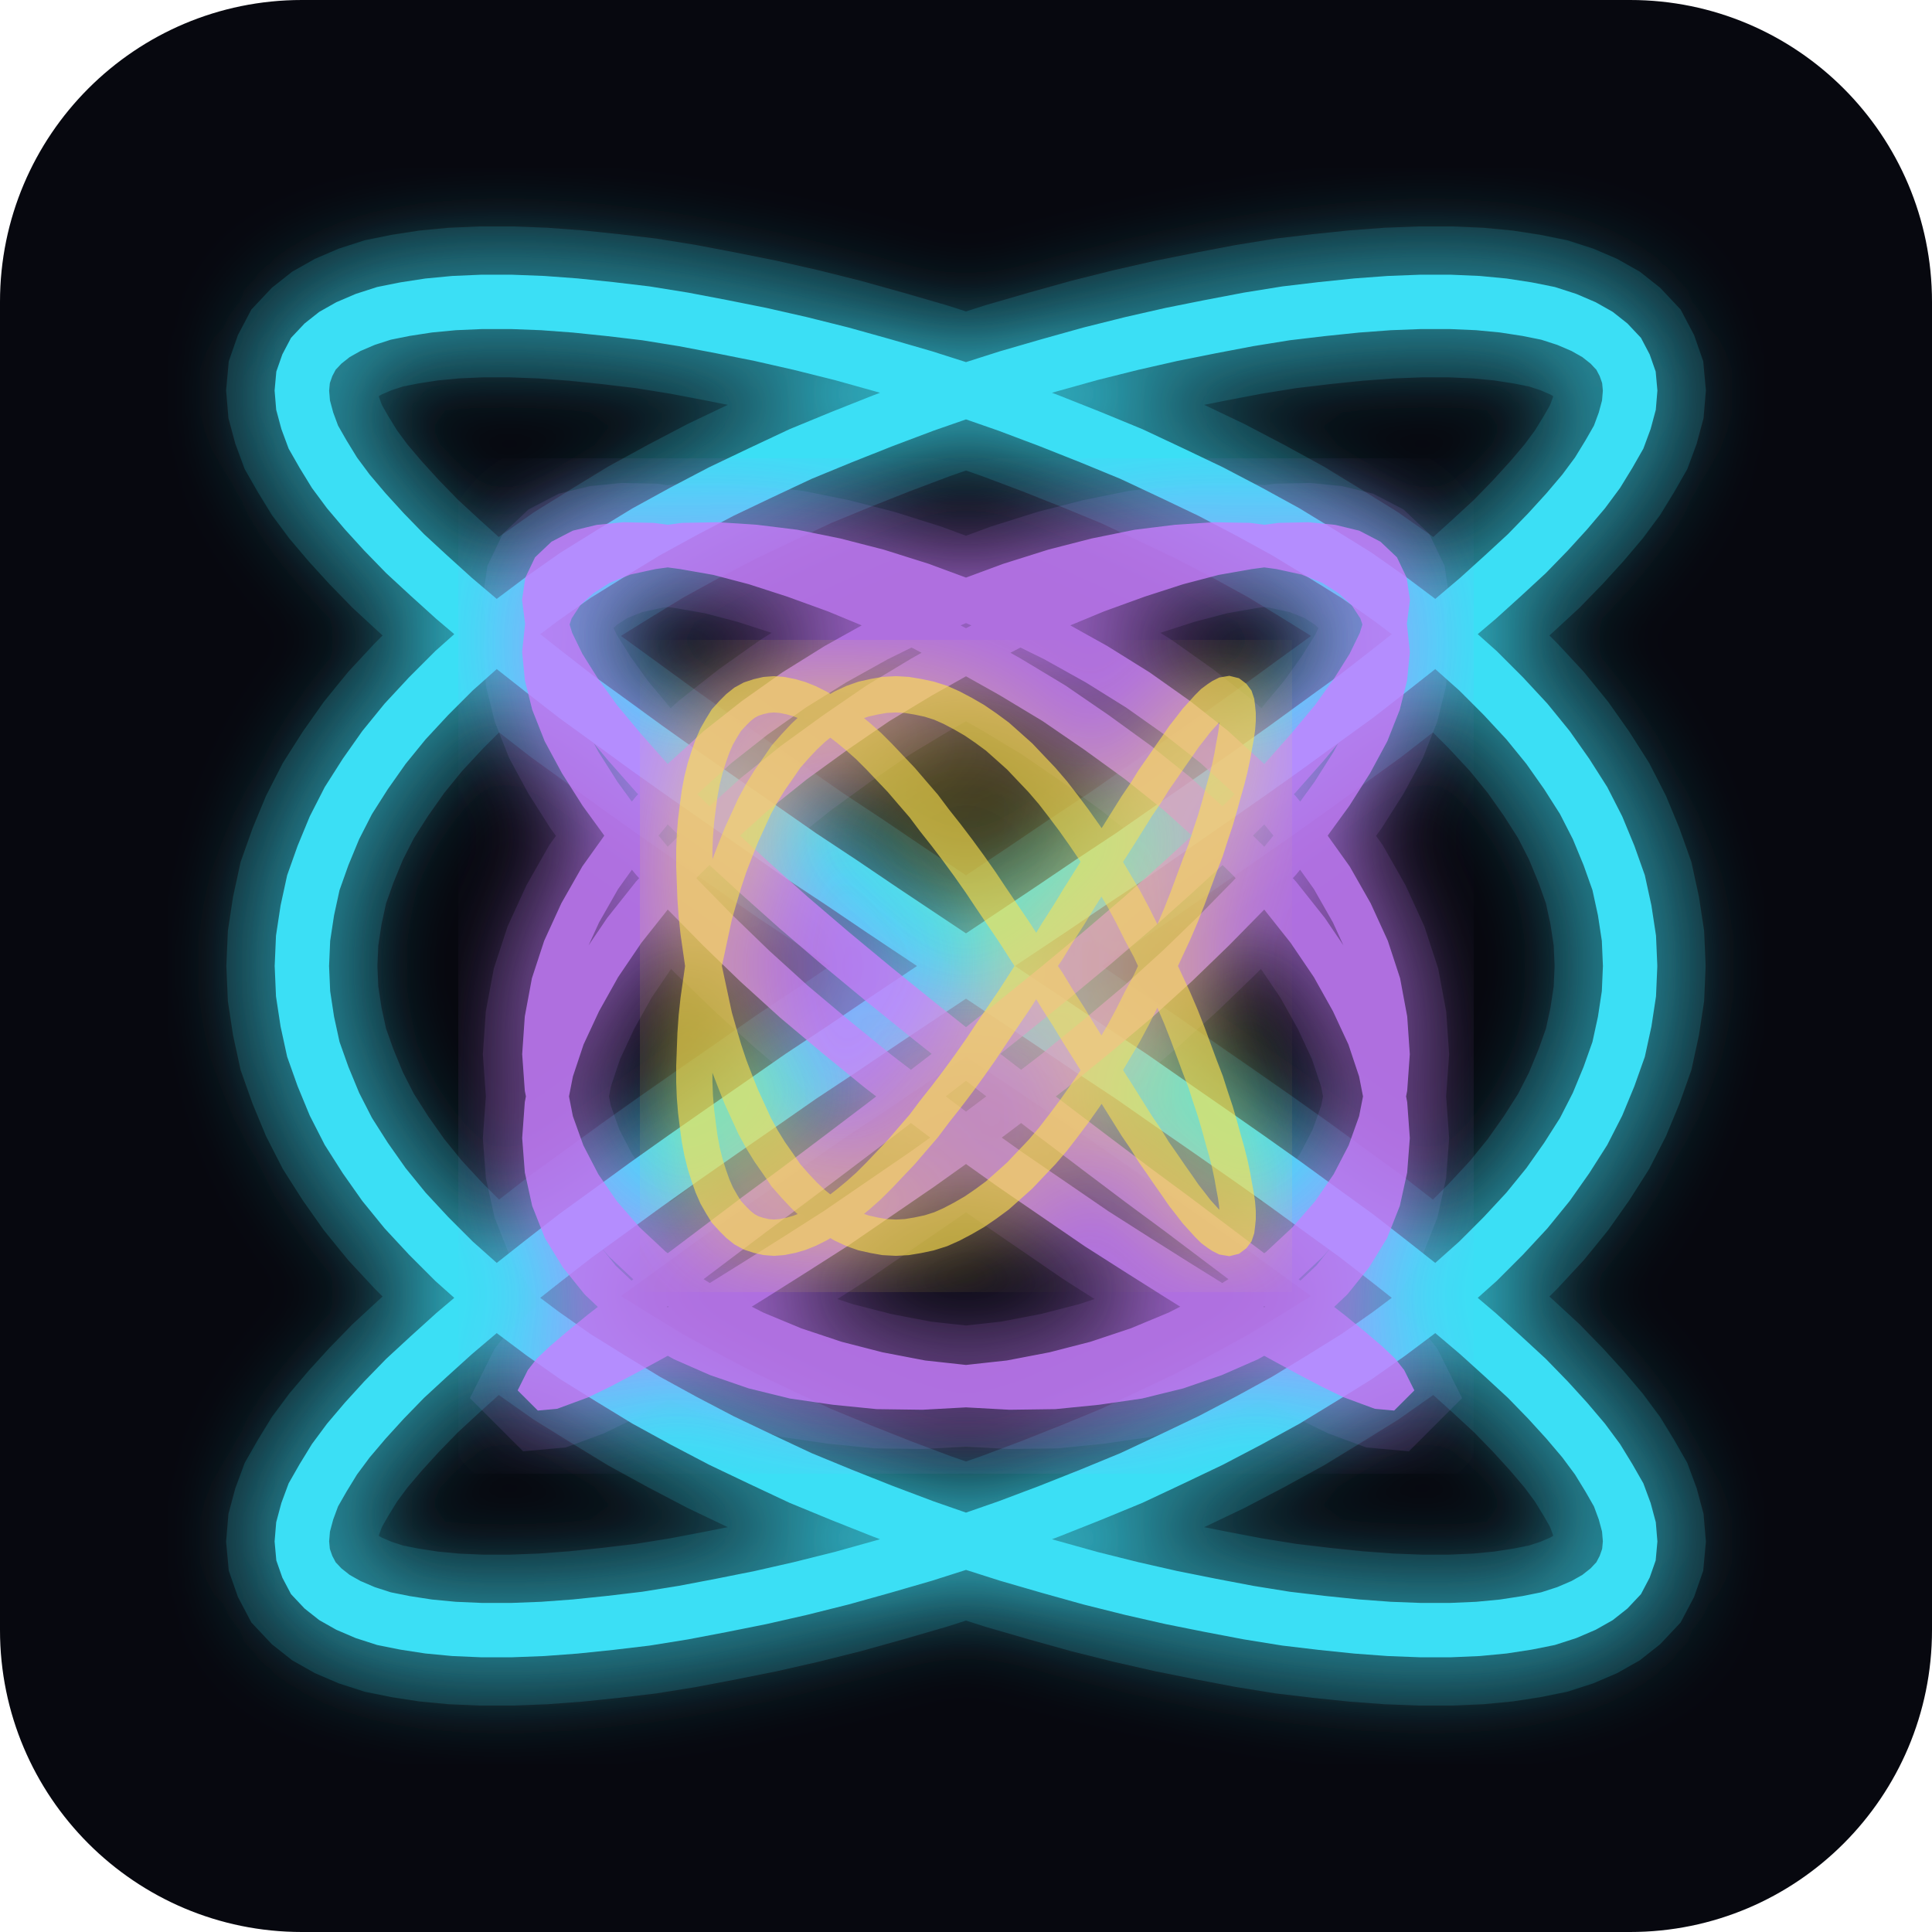
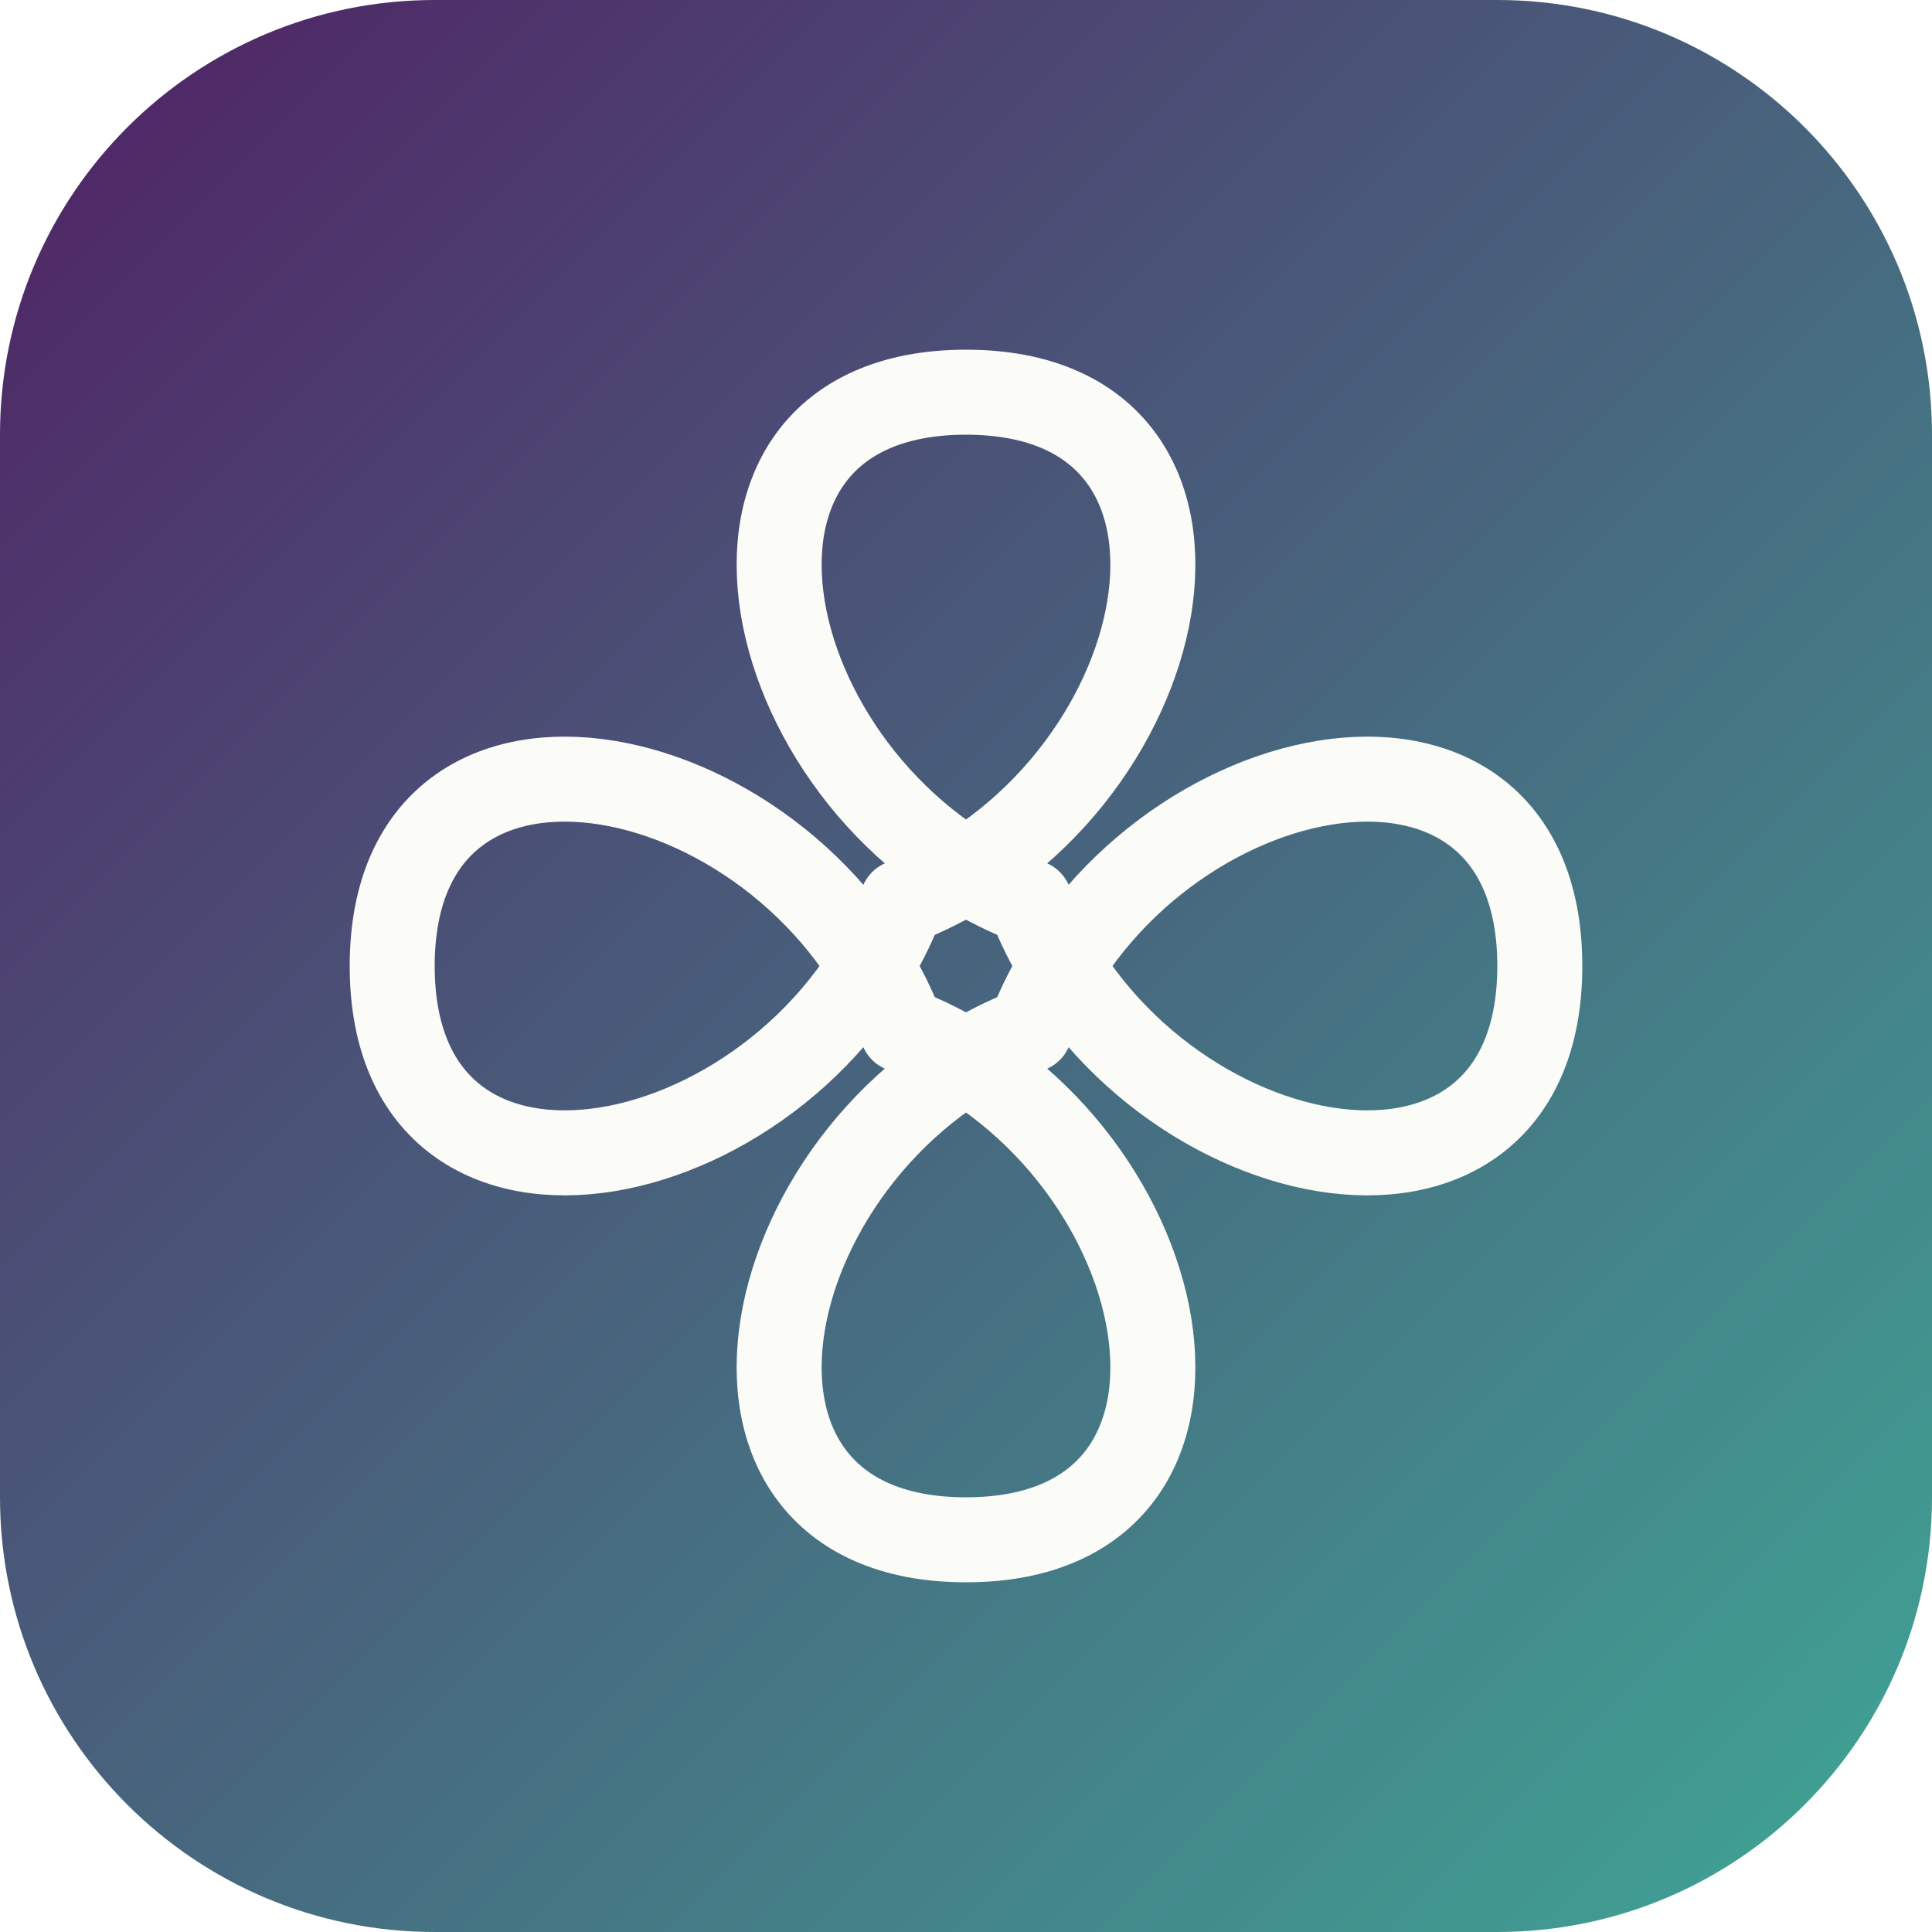
- <svg xmlns="http://www.w3.org/2000/svg" viewBox="0 0 32 32">
-   <rect width="32" height="32" rx="5" fill="#07080f" />
+ <svg xmlns="http://www.w3.org/2000/svg" viewBox="0 0 120 120" role="img" aria-label="Spinfinity">
  <defs>
-     <filter id="glow">
-       <feGaussianBlur stdDeviation="0.8" result="blur" />
-       <feMerge>
-         <feMergeNode in="blur" />
-         <feMergeNode in="SourceGraphic" />
-       </feMerge>
-     </filter>
+     <linearGradient id="sf-fav" x1="0" y1="0" x2="1" y2="1">
+       <stop offset="0" stop-color="#502064" />
+       <stop offset="1" stop-color="#3FA796" />
+     </linearGradient>
  </defs>
-   <path d="M 27.00,16.00 L 26.98,16.46 L 26.91,16.92 L 26.81,17.38 L 26.65,17.83 L 26.46,18.29 L 26.23,18.74 L 25.95,19.18 L 25.64,19.62 L 25.29,20.05 L 24.90,20.47 L 24.48,20.89 L 24.02,21.30 L 23.53,21.70 L 23.01,22.09 L 22.47,22.47 L 21.89,22.83 L 21.30,23.19 L 20.68,23.53 L 20.05,23.86 L 19.40,24.17 L 18.74,24.48 L 18.06,24.76 L 17.38,25.03 L 16.69,25.29 L 16.00,25.53 L 15.31,25.75 L 14.62,25.95 L 13.94,26.14 L 13.26,26.31 L 12.60,26.46 L 11.95,26.59 L 11.32,26.71 L 10.70,26.81 L 10.11,26.88 L 9.53,26.94 L 8.99,26.98 L 8.47,27.00 L 7.98,27.00 L 7.52,26.98 L 7.10,26.94 L 6.71,26.88 L 6.36,26.81 L 6.05,26.71 L 5.77,26.59 L 5.54,26.46 L 5.35,26.31 L 5.19,26.14 L 5.09,25.95 L 5.02,25.75 L 5.00,25.53 L 5.02,25.29 L 5.09,25.03 L 5.19,24.76 L 5.35,24.48 L 5.54,24.17 L 5.77,23.86 L 6.05,23.53 L 6.36,23.19 L 6.71,22.83 L 7.10,22.47 L 7.52,22.09 L 7.98,21.70 L 8.47,21.30 L 8.99,20.89 L 9.53,20.47 L 10.11,20.05 L 10.70,19.62 L 11.32,19.18 L 11.95,18.74 L 12.60,18.29 L 13.26,17.83 L 13.94,17.38 L 14.62,16.92 L 15.31,16.46 L 16.00,16.00 L 16.69,15.54 L 17.38,15.08 L 18.06,14.62 L 18.74,14.17 L 19.40,13.71 L 20.05,13.26 L 20.68,12.82 L 21.30,12.38 L 21.89,11.95 L 22.47,11.53 L 23.01,11.11 L 23.53,10.70 L 24.02,10.30 L 24.48,9.91 L 24.90,9.53 L 25.29,9.17 L 25.64,8.81 L 25.95,8.47 L 26.23,8.14 L 26.46,7.83 L 26.65,7.52 L 26.81,7.24 L 26.91,6.97 L 26.98,6.71 L 27.00,6.47 L 26.98,6.25 L 26.91,6.05 L 26.81,5.86 L 26.65,5.69 L 26.46,5.54 L 26.23,5.41 L 25.95,5.29 L 25.64,5.19 L 25.29,5.12 L 24.90,5.06 L 24.48,5.02 L 24.02,5.00 L 23.53,5.00 L 23.01,5.02 L 22.47,5.06 L 21.89,5.12 L 21.30,5.19 L 20.68,5.29 L 20.05,5.41 L 19.40,5.54 L 18.74,5.69 L 18.06,5.86 L 17.38,6.05 L 16.69,6.25 L 16.00,6.47 L 15.31,6.71 L 14.62,6.97 L 13.94,7.24 L 13.26,7.52 L 12.60,7.83 L 11.95,8.14 L 11.32,8.47 L 10.70,8.81 L 10.11,9.17 L 9.53,9.53 L 8.99,9.91 L 8.47,10.30 L 7.98,10.70 L 7.52,11.11 L 7.10,11.53 L 6.71,11.95 L 6.36,12.38 L 6.05,12.82 L 5.77,13.26 L 5.54,13.71 L 5.35,14.17 L 5.19,14.62 L 5.09,15.08 L 5.02,15.54 L 5.00,16.00 L 5.02,16.46 L 5.09,16.92 L 5.19,17.38 L 5.35,17.83 L 5.54,18.29 L 5.77,18.74 L 6.05,19.18 L 6.36,19.62 L 6.71,20.05 L 7.10,20.47 L 7.52,20.89 L 7.98,21.30 L 8.47,21.70 L 8.99,22.09 L 9.53,22.47 L 10.11,22.83 L 10.70,23.19 L 11.32,23.53 L 11.95,23.86 L 12.60,24.17 L 13.26,24.48 L 13.94,24.76 L 14.62,25.03 L 15.31,25.29 L 16.00,25.53 L 16.69,25.75 L 17.38,25.95 L 18.06,26.14 L 18.74,26.31 L 19.40,26.46 L 20.05,26.59 L 20.68,26.71 L 21.30,26.81 L 21.89,26.88 L 22.47,26.94 L 23.01,26.98 L 23.53,27.00 L 24.02,27.00 L 24.48,26.98 L 24.90,26.94 L 25.29,26.88 L 25.64,26.81 L 25.95,26.71 L 26.23,26.59 L 26.46,26.46 L 26.65,26.31 L 26.81,26.14 L 26.91,25.95 L 26.98,25.75 L 27.00,25.53 L 26.98,25.29 L 26.91,25.03 L 26.81,24.76 L 26.65,24.48 L 26.46,24.17 L 26.23,23.86 L 25.95,23.53 L 25.64,23.19 L 25.29,22.83 L 24.90,22.47 L 24.48,22.09 L 24.02,21.70 L 23.53,21.30 L 23.01,20.89 L 22.47,20.47 L 21.89,20.05 L 21.30,19.62 L 20.68,19.18 L 20.05,18.74 L 19.40,18.29 L 18.74,17.83 L 18.06,17.38 L 17.38,16.92 L 16.69,16.46 L 16.00,16.00 L 15.31,15.54 L 14.62,15.08 L 13.94,14.62 L 13.26,14.17 L 12.60,13.71 L 11.95,13.26 L 11.32,12.82 L 10.70,12.38 L 10.11,11.95 L 9.53,11.53 L 8.99,11.11 L 8.47,10.70 L 7.98,10.30 L 7.52,9.91 L 7.10,9.53 L 6.71,9.17 L 6.36,8.81 L 6.05,8.47 L 5.77,8.14 L 5.54,7.83 L 5.35,7.52 L 5.19,7.24 L 5.09,6.97 L 5.02,6.71 L 5.00,6.47 L 5.02,6.25 L 5.09,6.05 L 5.19,5.86 L 5.35,5.69 L 5.54,5.54 L 5.77,5.41 L 6.05,5.29 L 6.36,5.19 L 6.71,5.12 L 7.10,5.06 L 7.52,5.02 L 7.98,5.00 L 8.47,5.00 L 8.99,5.02 L 9.53,5.06 L 10.11,5.12 L 10.70,5.19 L 11.32,5.29 L 11.95,5.41 L 12.60,5.54 L 13.26,5.69 L 13.94,5.86 L 14.62,6.05 L 15.31,6.25 L 16.00,6.47 L 16.69,6.71 L 17.38,6.97 L 18.06,7.24 L 18.74,7.52 L 19.40,7.83 L 20.05,8.14 L 20.68,8.47 L 21.30,8.81 L 21.89,9.17 L 22.47,9.53 L 23.01,9.91 L 23.53,10.30 L 24.02,10.70 L 24.48,11.11 L 24.90,11.53 L 25.29,11.95 L 25.64,12.38 L 25.95,12.82 L 26.23,13.26 L 26.46,13.71 L 26.65,14.17 L 26.81,14.62 L 26.91,15.08 L 26.98,15.54 L 27.00,16.00" fill="none" stroke="#3de8ff" stroke-width="2.5" stroke-linecap="round" opacity="0.15" />
-   <path d="M 22.06,16.00 L 22.39,16.59 L 22.66,17.17 L 22.85,17.74 L 22.96,18.30 L 23.00,18.85 L 22.96,19.37 L 22.85,19.87 L 22.66,20.35 L 22.39,20.79 L 22.06,21.20 L 21.66,21.58 L 21.20,21.91 L 20.68,22.20 L 20.11,22.45 L 19.50,22.66 L 18.85,22.82 L 18.16,22.92 L 17.46,22.99 L 16.73,23.00 L 16.00,22.96 L 15.27,22.88 L 14.54,22.74 L 13.84,22.56 L 13.15,22.33 L 12.50,22.06 L 11.89,21.75 L 11.32,21.39 L 10.80,21.00 L 10.34,20.57 L 9.94,20.11 L 9.61,19.63 L 9.34,19.11 L 9.15,18.58 L 9.04,18.02 L 9.00,17.46 L 9.04,16.88 L 9.15,16.29 L 9.34,15.71 L 9.61,15.12 L 9.94,14.54 L 10.34,13.98 L 10.80,13.42 L 11.32,12.89 L 11.89,12.37 L 12.50,11.89 L 13.15,11.43 L 13.84,11.00 L 14.54,10.61 L 15.27,10.25 L 16.00,9.94 L 16.73,9.67 L 17.46,9.44 L 18.16,9.26 L 18.85,9.12 L 19.50,9.04 L 20.11,9.00 L 20.68,9.01 L 21.20,9.08 L 21.66,9.18 L 22.06,9.34 L 22.39,9.55 L 22.66,9.80 L 22.85,10.09 L 22.96,10.42 L 23.00,10.80 L 22.96,11.21 L 22.85,11.65 L 22.66,12.13 L 22.39,12.63 L 22.06,13.15 L 21.66,13.70 L 21.20,14.26 L 20.68,14.83 L 20.11,15.41 L 19.50,16.00 L 18.85,16.59 L 18.16,17.17 L 17.46,17.74 L 16.73,18.30 L 16.00,18.85 L 15.27,19.37 L 14.54,19.87 L 13.84,20.35 L 13.15,20.79 L 12.50,21.20 L 11.89,21.58 L 11.32,21.91 L 10.80,22.20 L 10.34,22.45 L 9.94,22.66 L 9.61,22.82 L 9.34,22.92 L 9.15,22.99 L 9.04,23.00 L 9.00,22.96 L 9.04,22.88 L 9.15,22.74 L 9.34,22.56 L 9.61,22.33 L 9.94,22.06 L 10.34,21.75 L 10.80,21.39 L 11.32,21.00 L 11.89,20.57 L 12.50,20.11 L 13.15,19.63 L 13.84,19.11 L 14.54,18.58 L 15.27,18.02 L 16.00,17.46 L 16.73,16.88 L 17.46,16.29 L 18.16,15.71 L 18.85,15.12 L 19.50,14.54 L 20.11,13.98 L 20.68,13.42 L 21.20,12.89 L 21.66,12.37 L 22.06,11.89 L 22.39,11.43 L 22.66,11.00 L 22.85,10.61 L 22.96,10.25 L 23.00,9.94 L 22.96,9.67 L 22.85,9.44 L 22.66,9.26 L 22.39,9.12 L 22.06,9.04 L 21.66,9.00 L 21.20,9.01 L 20.68,9.08 L 20.11,9.18 L 19.50,9.34 L 18.85,9.55 L 18.16,9.80 L 17.46,10.09 L 16.73,10.42 L 16.00,10.80 L 15.27,11.21 L 14.54,11.65 L 13.84,12.13 L 13.15,12.63 L 12.50,13.15 L 11.89,13.70 L 11.32,14.26 L 10.80,14.83 L 10.34,15.41 L 9.94,16.00 L 9.61,16.59 L 9.34,17.17 L 9.15,17.74 L 9.04,18.30 L 9.00,18.85 L 9.04,19.37 L 9.15,19.87 L 9.34,20.35 L 9.61,20.79 L 9.94,21.20 L 10.34,21.58 L 10.80,21.91 L 11.32,22.20 L 11.89,22.45 L 12.50,22.66 L 13.15,22.82 L 13.84,22.92 L 14.54,22.99 L 15.27,23.00 L 16.00,22.96 L 16.73,22.88 L 17.46,22.74 L 18.16,22.56 L 18.85,22.33 L 19.50,22.06 L 20.11,21.75 L 20.68,21.39 L 21.20,21.00 L 21.66,20.57 L 22.06,20.11 L 22.39,19.63 L 22.66,19.11 L 22.85,18.58 L 22.96,18.02 L 23.00,17.46 L 22.96,16.88 L 22.85,16.29 L 22.66,15.71 L 22.39,15.12 L 22.06,14.54 L 21.66,13.98 L 21.20,13.42 L 20.68,12.89 L 20.11,12.37 L 19.50,11.89 L 18.85,11.43 L 18.16,11.00 L 17.46,10.61 L 16.73,10.25 L 16.00,9.94 L 15.27,9.67 L 14.54,9.44 L 13.84,9.26 L 13.15,9.12 L 12.50,9.04 L 11.89,9.00 L 11.32,9.01 L 10.80,9.08 L 10.34,9.18 L 9.94,9.34 L 9.61,9.55 L 9.34,9.80 L 9.15,10.09 L 9.04,10.42 L 9.00,10.80 L 9.04,11.21 L 9.15,11.65 L 9.34,12.13 L 9.61,12.63 L 9.94,13.15 L 10.34,13.70 L 10.80,14.26 L 11.32,14.83 L 11.89,15.41 L 12.50,16.00 L 13.15,16.59 L 13.84,17.17 L 14.54,17.74 L 15.27,18.30 L 16.00,18.85 L 16.73,19.37 L 17.46,19.87 L 18.16,20.35 L 18.85,20.79 L 19.50,21.20 L 20.11,21.58 L 20.68,21.91 L 21.20,22.20 L 21.66,22.45 L 22.06,22.66 L 22.39,22.82 L 22.66,22.92 L 22.85,22.99 L 22.96,23.00 L 23.00,22.96 L 22.96,22.88 L 22.85,22.74 L 22.66,22.56 L 22.39,22.33 L 22.06,22.06 L 21.66,21.75 L 21.20,21.39 L 20.68,21.00 L 20.11,20.57 L 19.50,20.11 L 18.85,19.63 L 18.16,19.11 L 17.46,18.58 L 16.73,18.02 L 16.00,17.46 L 15.27,16.88 L 14.54,16.29 L 13.84,15.71 L 13.15,15.12 L 12.50,14.54 L 11.89,13.98 L 11.32,13.42 L 10.80,12.89 L 10.34,12.37 L 9.94,11.89 L 9.61,11.43 L 9.34,11.00 L 9.15,10.61 L 9.04,10.25 L 9.00,9.94 L 9.04,9.67 L 9.15,9.44 L 9.34,9.26 L 9.61,9.12 L 9.94,9.04 L 10.34,9.00 L 10.80,9.01 L 11.32,9.08 L 11.89,9.18 L 12.50,9.34 L 13.15,9.55 L 13.84,9.80 L 14.54,10.09 L 15.27,10.42 L 16.00,10.80 L 16.73,11.21 L 17.46,11.65 L 18.16,12.13 L 18.85,12.63 L 19.50,13.15 L 20.11,13.70 L 20.68,14.26 L 21.20,14.83 L 21.66,15.41 L 22.06,16.00" fill="none" stroke="#c97fff" stroke-width="2" stroke-linecap="round" opacity="0.12" />
-   <path d="M 27.00,16.00 L 26.98,16.46 L 26.91,16.92 L 26.81,17.38 L 26.65,17.83 L 26.46,18.29 L 26.23,18.74 L 25.95,19.18 L 25.64,19.62 L 25.29,20.05 L 24.90,20.47 L 24.48,20.89 L 24.02,21.30 L 23.53,21.70 L 23.01,22.09 L 22.47,22.47 L 21.89,22.83 L 21.30,23.19 L 20.68,23.53 L 20.05,23.86 L 19.40,24.17 L 18.74,24.48 L 18.06,24.76 L 17.38,25.03 L 16.69,25.29 L 16.00,25.53 L 15.31,25.75 L 14.62,25.95 L 13.94,26.14 L 13.26,26.31 L 12.60,26.46 L 11.95,26.59 L 11.32,26.71 L 10.70,26.81 L 10.11,26.88 L 9.53,26.94 L 8.99,26.98 L 8.47,27.00 L 7.98,27.00 L 7.52,26.98 L 7.10,26.94 L 6.71,26.88 L 6.36,26.81 L 6.05,26.71 L 5.77,26.59 L 5.54,26.46 L 5.35,26.31 L 5.19,26.14 L 5.09,25.95 L 5.02,25.75 L 5.00,25.53 L 5.02,25.29 L 5.09,25.03 L 5.19,24.76 L 5.35,24.48 L 5.54,24.17 L 5.77,23.86 L 6.05,23.53 L 6.36,23.19 L 6.71,22.83 L 7.10,22.47 L 7.52,22.09 L 7.98,21.70 L 8.47,21.30 L 8.99,20.89 L 9.53,20.47 L 10.11,20.05 L 10.70,19.62 L 11.32,19.18 L 11.95,18.74 L 12.60,18.29 L 13.26,17.83 L 13.94,17.38 L 14.62,16.92 L 15.31,16.46 L 16.00,16.00 L 16.69,15.54 L 17.38,15.08 L 18.06,14.62 L 18.74,14.17 L 19.40,13.71 L 20.05,13.26 L 20.68,12.82 L 21.30,12.38 L 21.89,11.95 L 22.47,11.53 L 23.01,11.11 L 23.53,10.70 L 24.02,10.30 L 24.48,9.91 L 24.90,9.53 L 25.29,9.17 L 25.64,8.81 L 25.95,8.47 L 26.23,8.14 L 26.46,7.83 L 26.65,7.52 L 26.81,7.24 L 26.91,6.97 L 26.98,6.71 L 27.00,6.47 L 26.98,6.25 L 26.91,6.05 L 26.81,5.86 L 26.65,5.69 L 26.46,5.54 L 26.23,5.41 L 25.95,5.29 L 25.64,5.19 L 25.29,5.12 L 24.90,5.06 L 24.48,5.02 L 24.02,5.00 L 23.53,5.00 L 23.01,5.02 L 22.47,5.06 L 21.89,5.12 L 21.30,5.19 L 20.68,5.29 L 20.05,5.41 L 19.40,5.54 L 18.74,5.69 L 18.06,5.86 L 17.38,6.05 L 16.69,6.25 L 16.00,6.47 L 15.31,6.71 L 14.62,6.97 L 13.94,7.24 L 13.26,7.52 L 12.60,7.83 L 11.95,8.14 L 11.32,8.47 L 10.70,8.81 L 10.11,9.17 L 9.53,9.53 L 8.99,9.91 L 8.47,10.30 L 7.98,10.70 L 7.52,11.11 L 7.10,11.53 L 6.71,11.95 L 6.36,12.38 L 6.05,12.82 L 5.77,13.26 L 5.54,13.71 L 5.35,14.17 L 5.19,14.62 L 5.09,15.08 L 5.02,15.54 L 5.00,16.00 L 5.02,16.46 L 5.09,16.92 L 5.19,17.38 L 5.35,17.83 L 5.54,18.29 L 5.77,18.74 L 6.05,19.18 L 6.36,19.62 L 6.71,20.05 L 7.10,20.47 L 7.52,20.89 L 7.98,21.30 L 8.47,21.70 L 8.99,22.09 L 9.53,22.47 L 10.11,22.83 L 10.70,23.19 L 11.32,23.53 L 11.95,23.86 L 12.60,24.17 L 13.26,24.48 L 13.94,24.76 L 14.62,25.03 L 15.31,25.29 L 16.00,25.53 L 16.69,25.75 L 17.38,25.95 L 18.06,26.14 L 18.74,26.31 L 19.40,26.46 L 20.05,26.59 L 20.68,26.71 L 21.30,26.81 L 21.89,26.88 L 22.47,26.94 L 23.01,26.98 L 23.53,27.00 L 24.02,27.00 L 24.48,26.98 L 24.90,26.94 L 25.29,26.88 L 25.64,26.81 L 25.95,26.71 L 26.23,26.59 L 26.46,26.46 L 26.65,26.31 L 26.81,26.14 L 26.91,25.95 L 26.98,25.75 L 27.00,25.53 L 26.98,25.29 L 26.91,25.03 L 26.81,24.76 L 26.65,24.48 L 26.46,24.17 L 26.23,23.86 L 25.95,23.53 L 25.64,23.19 L 25.29,22.83 L 24.90,22.47 L 24.48,22.09 L 24.02,21.70 L 23.53,21.30 L 23.01,20.89 L 22.47,20.47 L 21.89,20.05 L 21.30,19.62 L 20.68,19.18 L 20.05,18.74 L 19.40,18.29 L 18.74,17.83 L 18.06,17.38 L 17.38,16.92 L 16.69,16.46 L 16.00,16.00 L 15.31,15.54 L 14.62,15.08 L 13.94,14.62 L 13.26,14.17 L 12.60,13.71 L 11.95,13.26 L 11.32,12.82 L 10.70,12.38 L 10.11,11.95 L 9.53,11.53 L 8.99,11.11 L 8.47,10.70 L 7.98,10.30 L 7.52,9.91 L 7.10,9.53 L 6.71,9.17 L 6.36,8.81 L 6.05,8.47 L 5.77,8.14 L 5.54,7.83 L 5.35,7.52 L 5.19,7.24 L 5.09,6.97 L 5.02,6.71 L 5.00,6.47 L 5.02,6.25 L 5.09,6.05 L 5.19,5.86 L 5.35,5.69 L 5.54,5.54 L 5.77,5.41 L 6.05,5.29 L 6.36,5.19 L 6.71,5.12 L 7.10,5.06 L 7.52,5.02 L 7.98,5.00 L 8.47,5.00 L 8.99,5.02 L 9.53,5.06 L 10.11,5.12 L 10.70,5.19 L 11.32,5.29 L 11.95,5.41 L 12.60,5.54 L 13.26,5.69 L 13.94,5.86 L 14.62,6.05 L 15.31,6.25 L 16.00,6.47 L 16.69,6.71 L 17.38,6.97 L 18.06,7.24 L 18.74,7.52 L 19.40,7.83 L 20.05,8.14 L 20.68,8.47 L 21.30,8.81 L 21.89,9.17 L 22.47,9.53 L 23.01,9.91 L 23.53,10.30 L 24.02,10.70 L 24.48,11.11 L 24.90,11.53 L 25.29,11.95 L 25.64,12.38 L 25.95,12.82 L 26.23,13.26 L 26.46,13.71 L 26.65,14.17 L 26.81,14.62 L 26.91,15.08 L 26.98,15.54 L 27.00,16.00" fill="none" stroke="#3de8ff" stroke-width="0.9" stroke-linecap="round" opacity="0.95" filter="url(#glow)" />
-   <path d="M 22.06,16.00 L 22.39,16.59 L 22.66,17.17 L 22.85,17.74 L 22.96,18.30 L 23.00,18.85 L 22.96,19.37 L 22.85,19.87 L 22.66,20.35 L 22.39,20.79 L 22.06,21.20 L 21.66,21.58 L 21.20,21.91 L 20.68,22.20 L 20.11,22.45 L 19.50,22.66 L 18.85,22.82 L 18.16,22.92 L 17.46,22.99 L 16.73,23.00 L 16.00,22.96 L 15.27,22.88 L 14.54,22.74 L 13.84,22.56 L 13.15,22.33 L 12.50,22.06 L 11.89,21.75 L 11.32,21.39 L 10.80,21.00 L 10.34,20.57 L 9.94,20.11 L 9.61,19.63 L 9.34,19.11 L 9.15,18.58 L 9.04,18.02 L 9.00,17.46 L 9.04,16.88 L 9.15,16.29 L 9.34,15.71 L 9.61,15.12 L 9.94,14.54 L 10.34,13.98 L 10.80,13.42 L 11.32,12.89 L 11.89,12.37 L 12.50,11.89 L 13.15,11.43 L 13.84,11.00 L 14.54,10.61 L 15.27,10.25 L 16.00,9.94 L 16.73,9.67 L 17.46,9.44 L 18.16,9.26 L 18.85,9.12 L 19.50,9.04 L 20.11,9.00 L 20.68,9.01 L 21.20,9.08 L 21.66,9.18 L 22.06,9.34 L 22.39,9.55 L 22.66,9.80 L 22.85,10.09 L 22.96,10.42 L 23.00,10.80 L 22.96,11.21 L 22.85,11.65 L 22.66,12.13 L 22.39,12.63 L 22.06,13.15 L 21.66,13.70 L 21.20,14.26 L 20.68,14.83 L 20.11,15.41 L 19.50,16.00 L 18.85,16.59 L 18.16,17.17 L 17.46,17.74 L 16.73,18.30 L 16.00,18.85 L 15.27,19.37 L 14.54,19.87 L 13.84,20.35 L 13.15,20.79 L 12.50,21.20 L 11.89,21.58 L 11.32,21.91 L 10.80,22.20 L 10.34,22.45 L 9.94,22.66 L 9.61,22.82 L 9.34,22.92 L 9.15,22.99 L 9.04,23.00 L 9.00,22.96 L 9.04,22.88 L 9.15,22.74 L 9.34,22.56 L 9.61,22.33 L 9.94,22.06 L 10.34,21.75 L 10.80,21.39 L 11.32,21.00 L 11.89,20.57 L 12.50,20.11 L 13.15,19.63 L 13.84,19.11 L 14.54,18.58 L 15.27,18.02 L 16.00,17.46 L 16.73,16.88 L 17.46,16.29 L 18.16,15.71 L 18.85,15.12 L 19.50,14.54 L 20.11,13.98 L 20.68,13.42 L 21.20,12.89 L 21.66,12.37 L 22.06,11.89 L 22.39,11.43 L 22.66,11.00 L 22.85,10.61 L 22.96,10.25 L 23.00,9.94 L 22.96,9.67 L 22.85,9.44 L 22.66,9.26 L 22.39,9.12 L 22.06,9.04 L 21.66,9.00 L 21.20,9.01 L 20.68,9.08 L 20.11,9.18 L 19.50,9.34 L 18.85,9.55 L 18.16,9.80 L 17.46,10.09 L 16.73,10.42 L 16.00,10.80 L 15.27,11.21 L 14.54,11.65 L 13.84,12.13 L 13.15,12.63 L 12.50,13.15 L 11.89,13.70 L 11.32,14.26 L 10.80,14.83 L 10.34,15.41 L 9.94,16.00 L 9.61,16.59 L 9.34,17.17 L 9.15,17.74 L 9.04,18.30 L 9.00,18.85 L 9.04,19.37 L 9.15,19.87 L 9.34,20.35 L 9.61,20.79 L 9.94,21.20 L 10.34,21.58 L 10.80,21.91 L 11.32,22.20 L 11.89,22.45 L 12.50,22.66 L 13.15,22.82 L 13.84,22.92 L 14.54,22.99 L 15.27,23.00 L 16.00,22.96 L 16.73,22.88 L 17.46,22.74 L 18.16,22.56 L 18.85,22.33 L 19.50,22.06 L 20.11,21.75 L 20.68,21.39 L 21.20,21.00 L 21.66,20.57 L 22.06,20.11 L 22.39,19.63 L 22.66,19.11 L 22.85,18.58 L 22.96,18.02 L 23.00,17.46 L 22.96,16.88 L 22.85,16.29 L 22.66,15.71 L 22.39,15.12 L 22.06,14.54 L 21.66,13.98 L 21.20,13.42 L 20.68,12.89 L 20.11,12.37 L 19.50,11.89 L 18.85,11.43 L 18.16,11.00 L 17.46,10.61 L 16.73,10.25 L 16.00,9.94 L 15.27,9.67 L 14.54,9.44 L 13.84,9.26 L 13.15,9.12 L 12.50,9.04 L 11.89,9.00 L 11.32,9.01 L 10.80,9.08 L 10.34,9.18 L 9.94,9.34 L 9.61,9.55 L 9.34,9.80 L 9.15,10.09 L 9.04,10.42 L 9.00,10.80 L 9.04,11.21 L 9.15,11.65 L 9.34,12.13 L 9.61,12.63 L 9.94,13.15 L 10.34,13.70 L 10.80,14.26 L 11.32,14.83 L 11.89,15.41 L 12.50,16.00 L 13.15,16.59 L 13.84,17.17 L 14.54,17.74 L 15.27,18.30 L 16.00,18.85 L 16.73,19.37 L 17.46,19.87 L 18.16,20.35 L 18.85,20.79 L 19.50,21.20 L 20.11,21.58 L 20.68,21.91 L 21.20,22.20 L 21.66,22.45 L 22.06,22.66 L 22.39,22.82 L 22.66,22.92 L 22.85,22.99 L 22.96,23.00 L 23.00,22.96 L 22.96,22.88 L 22.85,22.74 L 22.66,22.56 L 22.39,22.33 L 22.06,22.06 L 21.66,21.75 L 21.20,21.39 L 20.68,21.00 L 20.11,20.57 L 19.50,20.11 L 18.85,19.63 L 18.16,19.11 L 17.46,18.58 L 16.73,18.02 L 16.00,17.46 L 15.27,16.88 L 14.54,16.29 L 13.84,15.71 L 13.15,15.12 L 12.50,14.54 L 11.89,13.98 L 11.32,13.42 L 10.80,12.89 L 10.34,12.37 L 9.94,11.89 L 9.61,11.43 L 9.34,11.00 L 9.15,10.61 L 9.04,10.25 L 9.00,9.94 L 9.04,9.67 L 9.15,9.44 L 9.34,9.26 L 9.61,9.12 L 9.94,9.04 L 10.34,9.00 L 10.80,9.01 L 11.32,9.08 L 11.89,9.18 L 12.50,9.34 L 13.15,9.55 L 13.84,9.80 L 14.54,10.09 L 15.27,10.42 L 16.00,10.80 L 16.73,11.21 L 17.46,11.65 L 18.16,12.13 L 18.85,12.63 L 19.50,13.15 L 20.11,13.70 L 20.68,14.26 L 21.20,14.83 L 21.66,15.41 L 22.06,16.00" fill="none" stroke="#c97fff" stroke-width="0.7" stroke-linecap="round" opacity="0.85" filter="url(#glow)" />
-   <path d="M 19.18,16.00 L 19.31,16.28 L 19.44,16.56 L 19.56,16.84 L 19.67,17.12 L 19.77,17.39 L 19.87,17.66 L 19.97,17.92 L 20.05,18.17 L 20.13,18.41 L 20.20,18.65 L 20.26,18.87 L 20.32,19.08 L 20.37,19.28 L 20.41,19.47 L 20.44,19.64 L 20.47,19.80 L 20.49,19.94 L 20.50,20.07 L 20.50,20.18 L 20.49,20.28 L 20.48,20.36 L 20.46,20.42 L 20.43,20.46 L 20.39,20.49 L 20.35,20.50 L 20.29,20.49 L 20.23,20.46 L 20.17,20.42 L 20.09,20.36 L 20.01,20.28 L 19.92,20.18 L 19.82,20.07 L 19.72,19.94 L 19.61,19.80 L 19.50,19.64 L 19.38,19.47 L 19.25,19.28 L 19.11,19.08 L 18.98,18.87 L 18.83,18.65 L 18.68,18.41 L 18.53,18.17 L 18.37,17.92 L 18.21,17.66 L 18.04,17.39 L 17.87,17.12 L 17.70,16.84 L 17.52,16.56 L 17.35,16.28 L 17.16,16.00 L 16.98,15.72 L 16.80,15.44 L 16.61,15.16 L 16.42,14.88 L 16.24,14.61 L 16.05,14.34 L 15.86,14.08 L 15.67,13.83 L 15.48,13.59 L 15.30,13.35 L 15.11,13.13 L 14.93,12.92 L 14.74,12.72 L 14.56,12.53 L 14.39,12.36 L 14.21,12.20 L 14.04,12.06 L 13.87,11.93 L 13.71,11.82 L 13.55,11.72 L 13.39,11.64 L 13.24,11.58 L 13.10,11.54 L 12.95,11.51 L 12.82,11.50 L 12.69,11.51 L 12.56,11.54 L 12.44,11.58 L 12.33,11.64 L 12.23,11.72 L 12.13,11.82 L 12.03,11.93 L 11.95,12.06 L 11.87,12.20 L 11.80,12.36 L 11.74,12.53 L 11.68,12.72 L 11.63,12.92 L 11.59,13.13 L 11.56,13.35 L 11.53,13.59 L 11.51,13.83 L 11.50,14.08 L 11.50,14.34 L 11.51,14.61 L 11.52,14.88 L 11.54,15.16 L 11.57,15.44 L 11.61,15.72 L 11.65,16.00 L 11.71,16.28 L 11.77,16.56 L 11.83,16.84 L 11.91,17.12 L 11.99,17.39 L 12.08,17.66 L 12.18,17.92 L 12.28,18.17 L 12.39,18.41 L 12.50,18.65 L 12.62,18.87 L 12.75,19.08 L 12.89,19.28 L 13.02,19.47 L 13.17,19.64 L 13.32,19.80 L 13.47,19.94 L 13.63,20.07 L 13.79,20.18 L 13.96,20.28 L 14.13,20.36 L 14.30,20.42 L 14.48,20.46 L 14.65,20.49 L 14.84,20.50 L 15.02,20.49 L 15.20,20.46 L 15.39,20.42 L 15.58,20.36 L 15.76,20.28 L 15.95,20.18 L 16.14,20.07 L 16.33,19.94 L 16.52,19.80 L 16.70,19.64 L 16.89,19.47 L 17.07,19.28 L 17.26,19.08 L 17.44,18.87 L 17.61,18.65 L 17.79,18.41 L 17.96,18.17 L 18.13,17.92 L 18.29,17.66 L 18.45,17.39 L 18.61,17.12 L 18.76,16.84 L 18.90,16.56 L 19.05,16.28 L 19.18,16.00 L 19.31,15.72 L 19.44,15.44 L 19.56,15.16 L 19.67,14.88 L 19.77,14.61 L 19.87,14.34 L 19.97,14.08 L 20.05,13.83 L 20.13,13.59 L 20.20,13.35 L 20.26,13.13 L 20.32,12.92 L 20.37,12.72 L 20.41,12.53 L 20.44,12.36 L 20.47,12.20 L 20.49,12.06 L 20.50,11.93 L 20.50,11.82 L 20.49,11.72 L 20.48,11.64 L 20.46,11.58 L 20.43,11.54 L 20.39,11.51 L 20.35,11.50 L 20.29,11.51 L 20.23,11.54 L 20.17,11.58 L 20.09,11.64 L 20.01,11.72 L 19.92,11.82 L 19.82,11.93 L 19.72,12.06 L 19.61,12.20 L 19.50,12.36 L 19.38,12.53 L 19.25,12.72 L 19.11,12.92 L 18.98,13.13 L 18.83,13.35 L 18.68,13.59 L 18.53,13.83 L 18.37,14.08 L 18.21,14.34 L 18.04,14.61 L 17.87,14.88 L 17.70,15.16 L 17.52,15.44 L 17.35,15.72 L 17.16,16.00 L 16.98,16.28 L 16.80,16.56 L 16.61,16.84 L 16.42,17.12 L 16.24,17.39 L 16.05,17.66 L 15.86,17.92 L 15.67,18.17 L 15.48,18.41 L 15.30,18.65 L 15.11,18.87 L 14.93,19.08 L 14.74,19.28 L 14.56,19.47 L 14.39,19.64 L 14.21,19.80 L 14.04,19.94 L 13.87,20.07 L 13.71,20.18 L 13.55,20.28 L 13.39,20.36 L 13.24,20.42 L 13.10,20.46 L 12.95,20.49 L 12.82,20.50 L 12.69,20.49 L 12.56,20.46 L 12.44,20.42 L 12.33,20.36 L 12.23,20.28 L 12.13,20.18 L 12.03,20.07 L 11.95,19.94 L 11.87,19.80 L 11.80,19.64 L 11.74,19.47 L 11.68,19.28 L 11.63,19.08 L 11.59,18.87 L 11.56,18.65 L 11.53,18.41 L 11.51,18.17 L 11.50,17.92 L 11.50,17.66 L 11.51,17.39 L 11.52,17.12 L 11.54,16.84 L 11.57,16.56 L 11.61,16.28 L 11.65,16.00 L 11.71,15.72 L 11.77,15.44 L 11.83,15.16 L 11.91,14.88 L 11.99,14.61 L 12.08,14.34 L 12.18,14.08 L 12.28,13.83 L 12.39,13.59 L 12.50,13.35 L 12.62,13.13 L 12.75,12.92 L 12.89,12.72 L 13.02,12.53 L 13.17,12.36 L 13.32,12.20 L 13.47,12.06 L 13.63,11.93 L 13.79,11.82 L 13.96,11.72 L 14.13,11.64 L 14.30,11.58 L 14.48,11.54 L 14.65,11.51 L 14.84,11.50 L 15.02,11.51 L 15.20,11.54 L 15.39,11.58 L 15.58,11.64 L 15.76,11.72 L 15.95,11.82 L 16.14,11.93 L 16.33,12.06 L 16.52,12.20 L 16.70,12.36 L 16.89,12.53 L 17.07,12.72 L 17.26,12.92 L 17.44,13.13 L 17.61,13.35 L 17.79,13.59 L 17.96,13.83 L 18.13,14.08 L 18.29,14.34 L 18.45,14.61 L 18.61,14.88 L 18.76,15.16 L 18.90,15.44 L 19.05,15.72 L 19.18,16.00" fill="none" stroke="#ffe34e" stroke-width="0.6" stroke-linecap="round" opacity="0.7" filter="url(#glow)" />
+   <rect width="120" height="120" rx="27" fill="url(#sf-fav)" />
+   <g transform="translate(60 60) scale(0.66) translate(-60 -60)" fill="none" stroke="#FBFBF8" stroke-width="8" stroke-linecap="round">
+     <g transform="rotate(0 60 60)">
+       <path d="M66 54 C40 44 32 6 60 6 C88 6 80 44 54 54" />
+     </g>
+     <g transform="rotate(90 60 60)">
+       <path d="M66 54 C40 44 32 6 60 6 C88 6 80 44 54 54" />
+     </g>
+     <g transform="rotate(180 60 60)">
+       <path d="M66 54 C40 44 32 6 60 6 C88 6 80 44 54 54" />
+     </g>
+     <g transform="rotate(270 60 60)">
+       <path d="M66 54 C40 44 32 6 60 6 C88 6 80 44 54 54" />
+     </g>
+   </g>
</svg>
